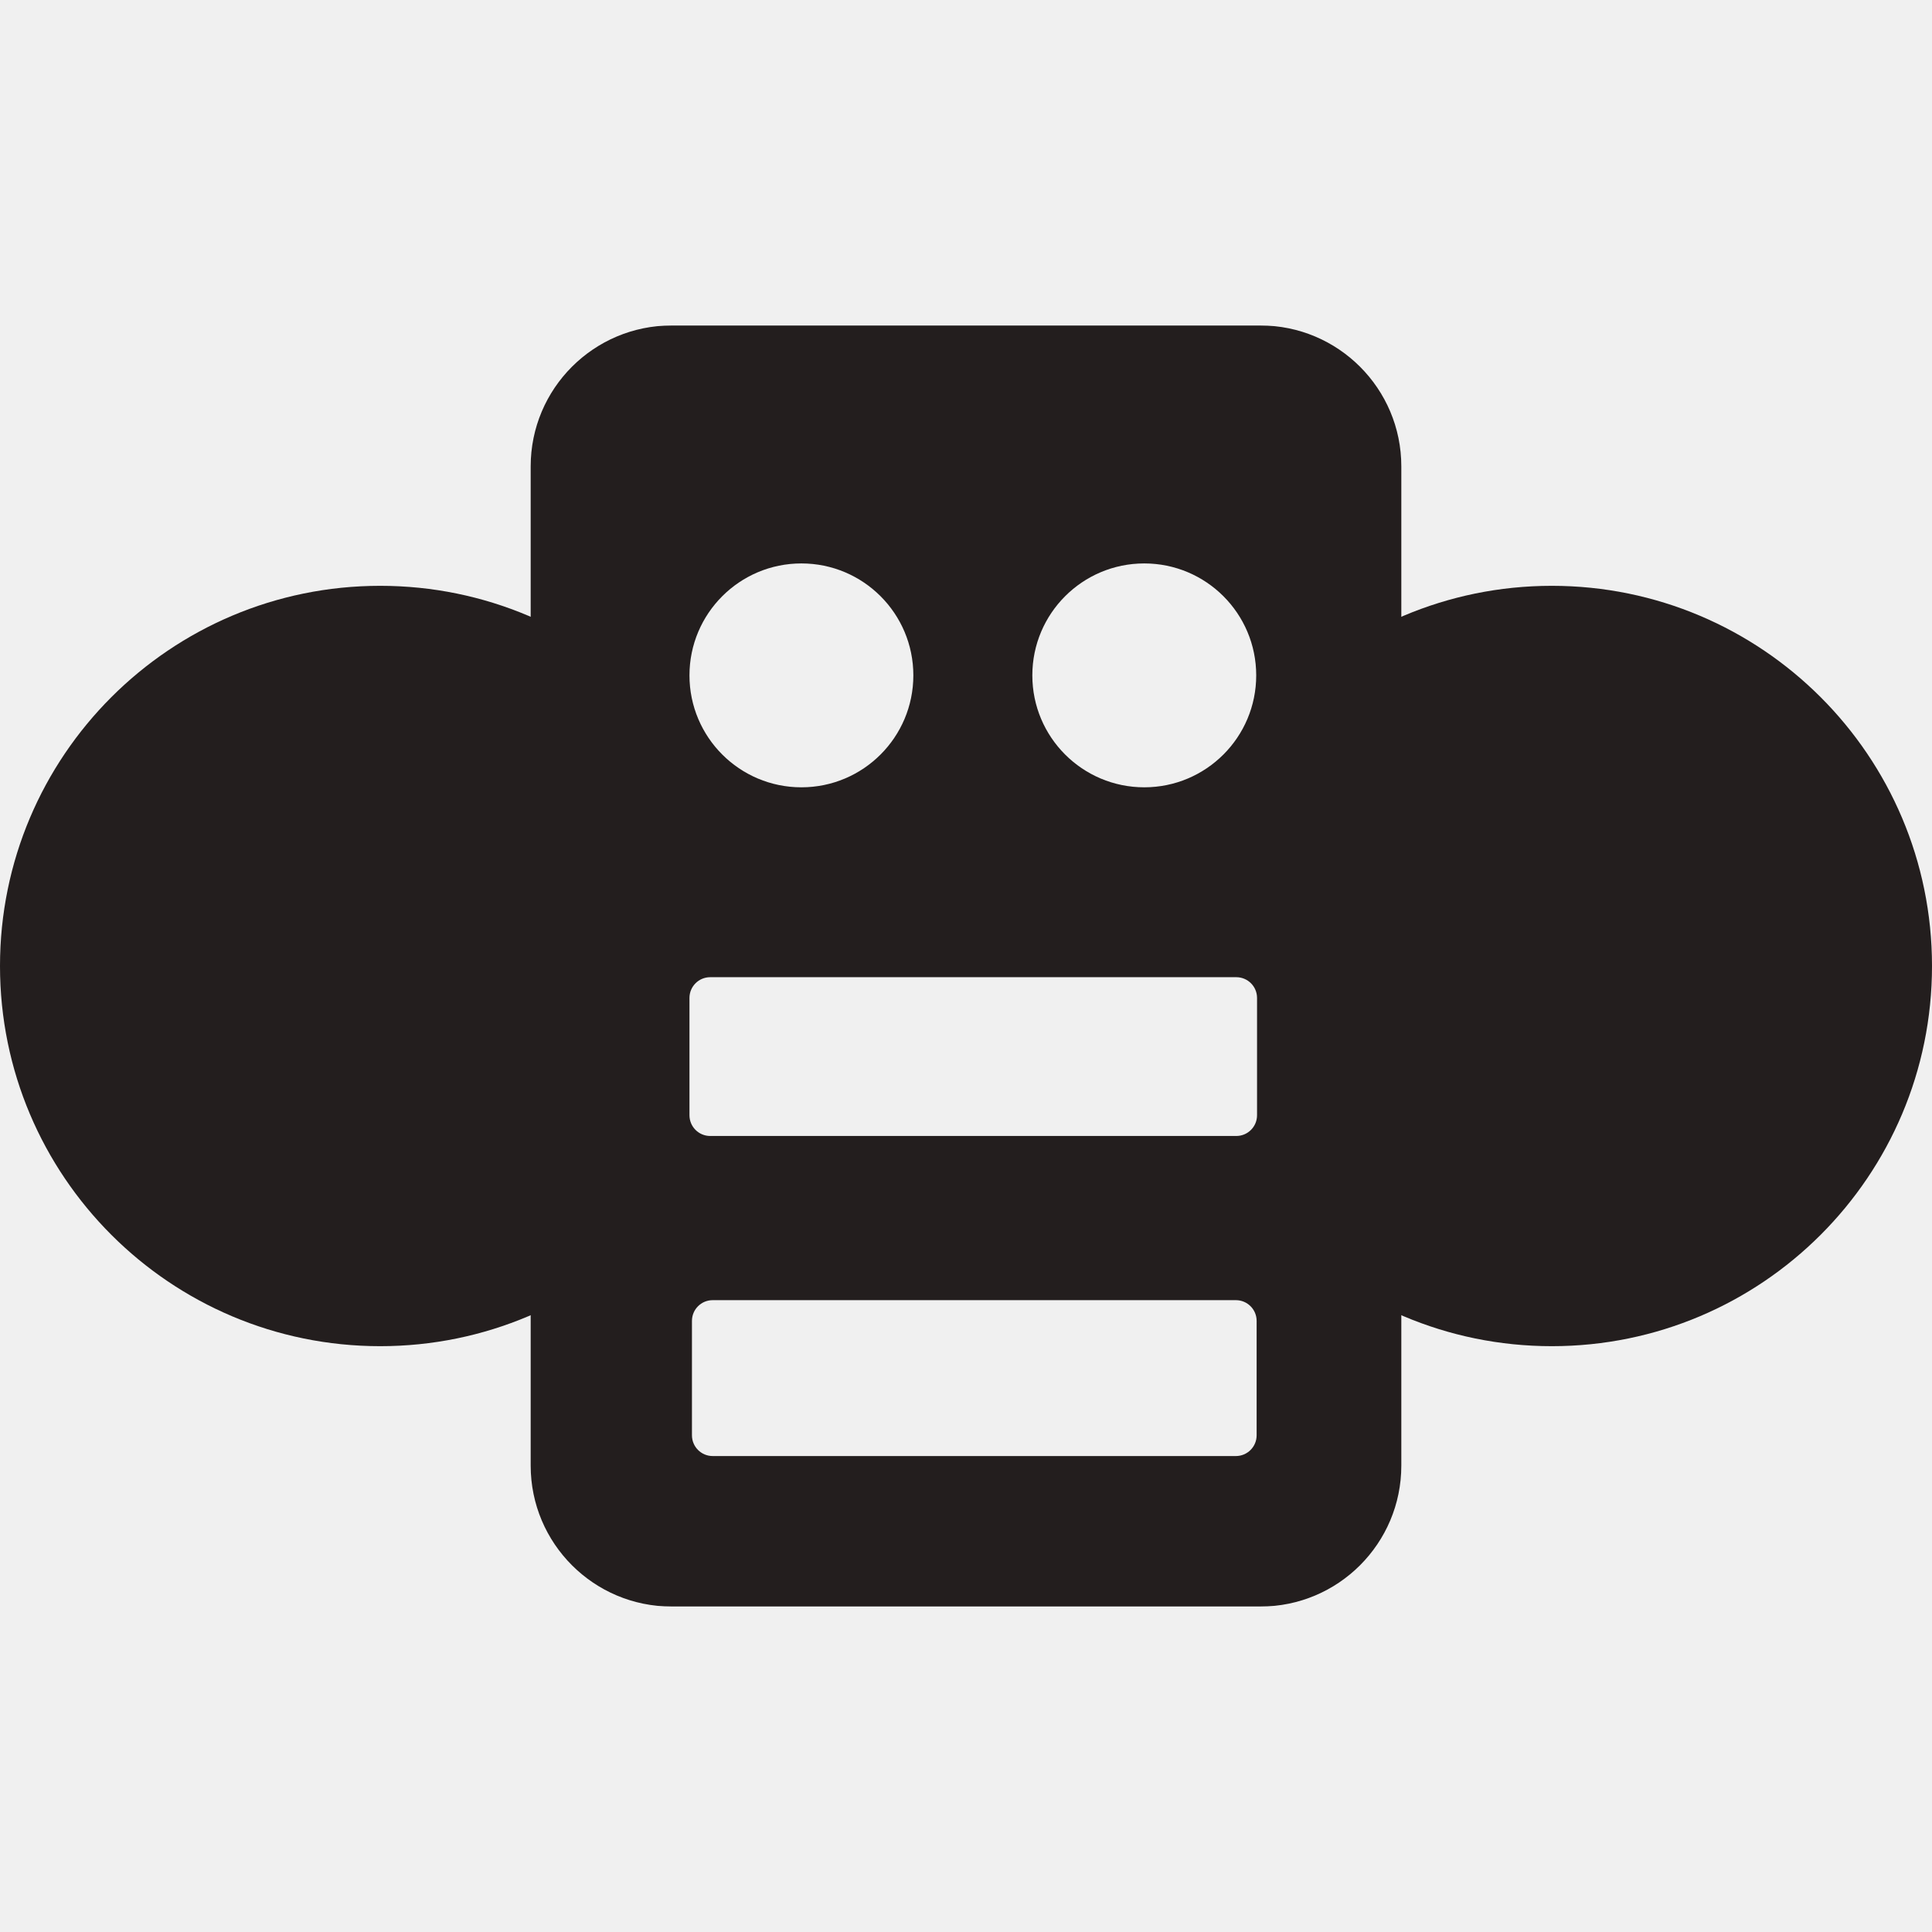
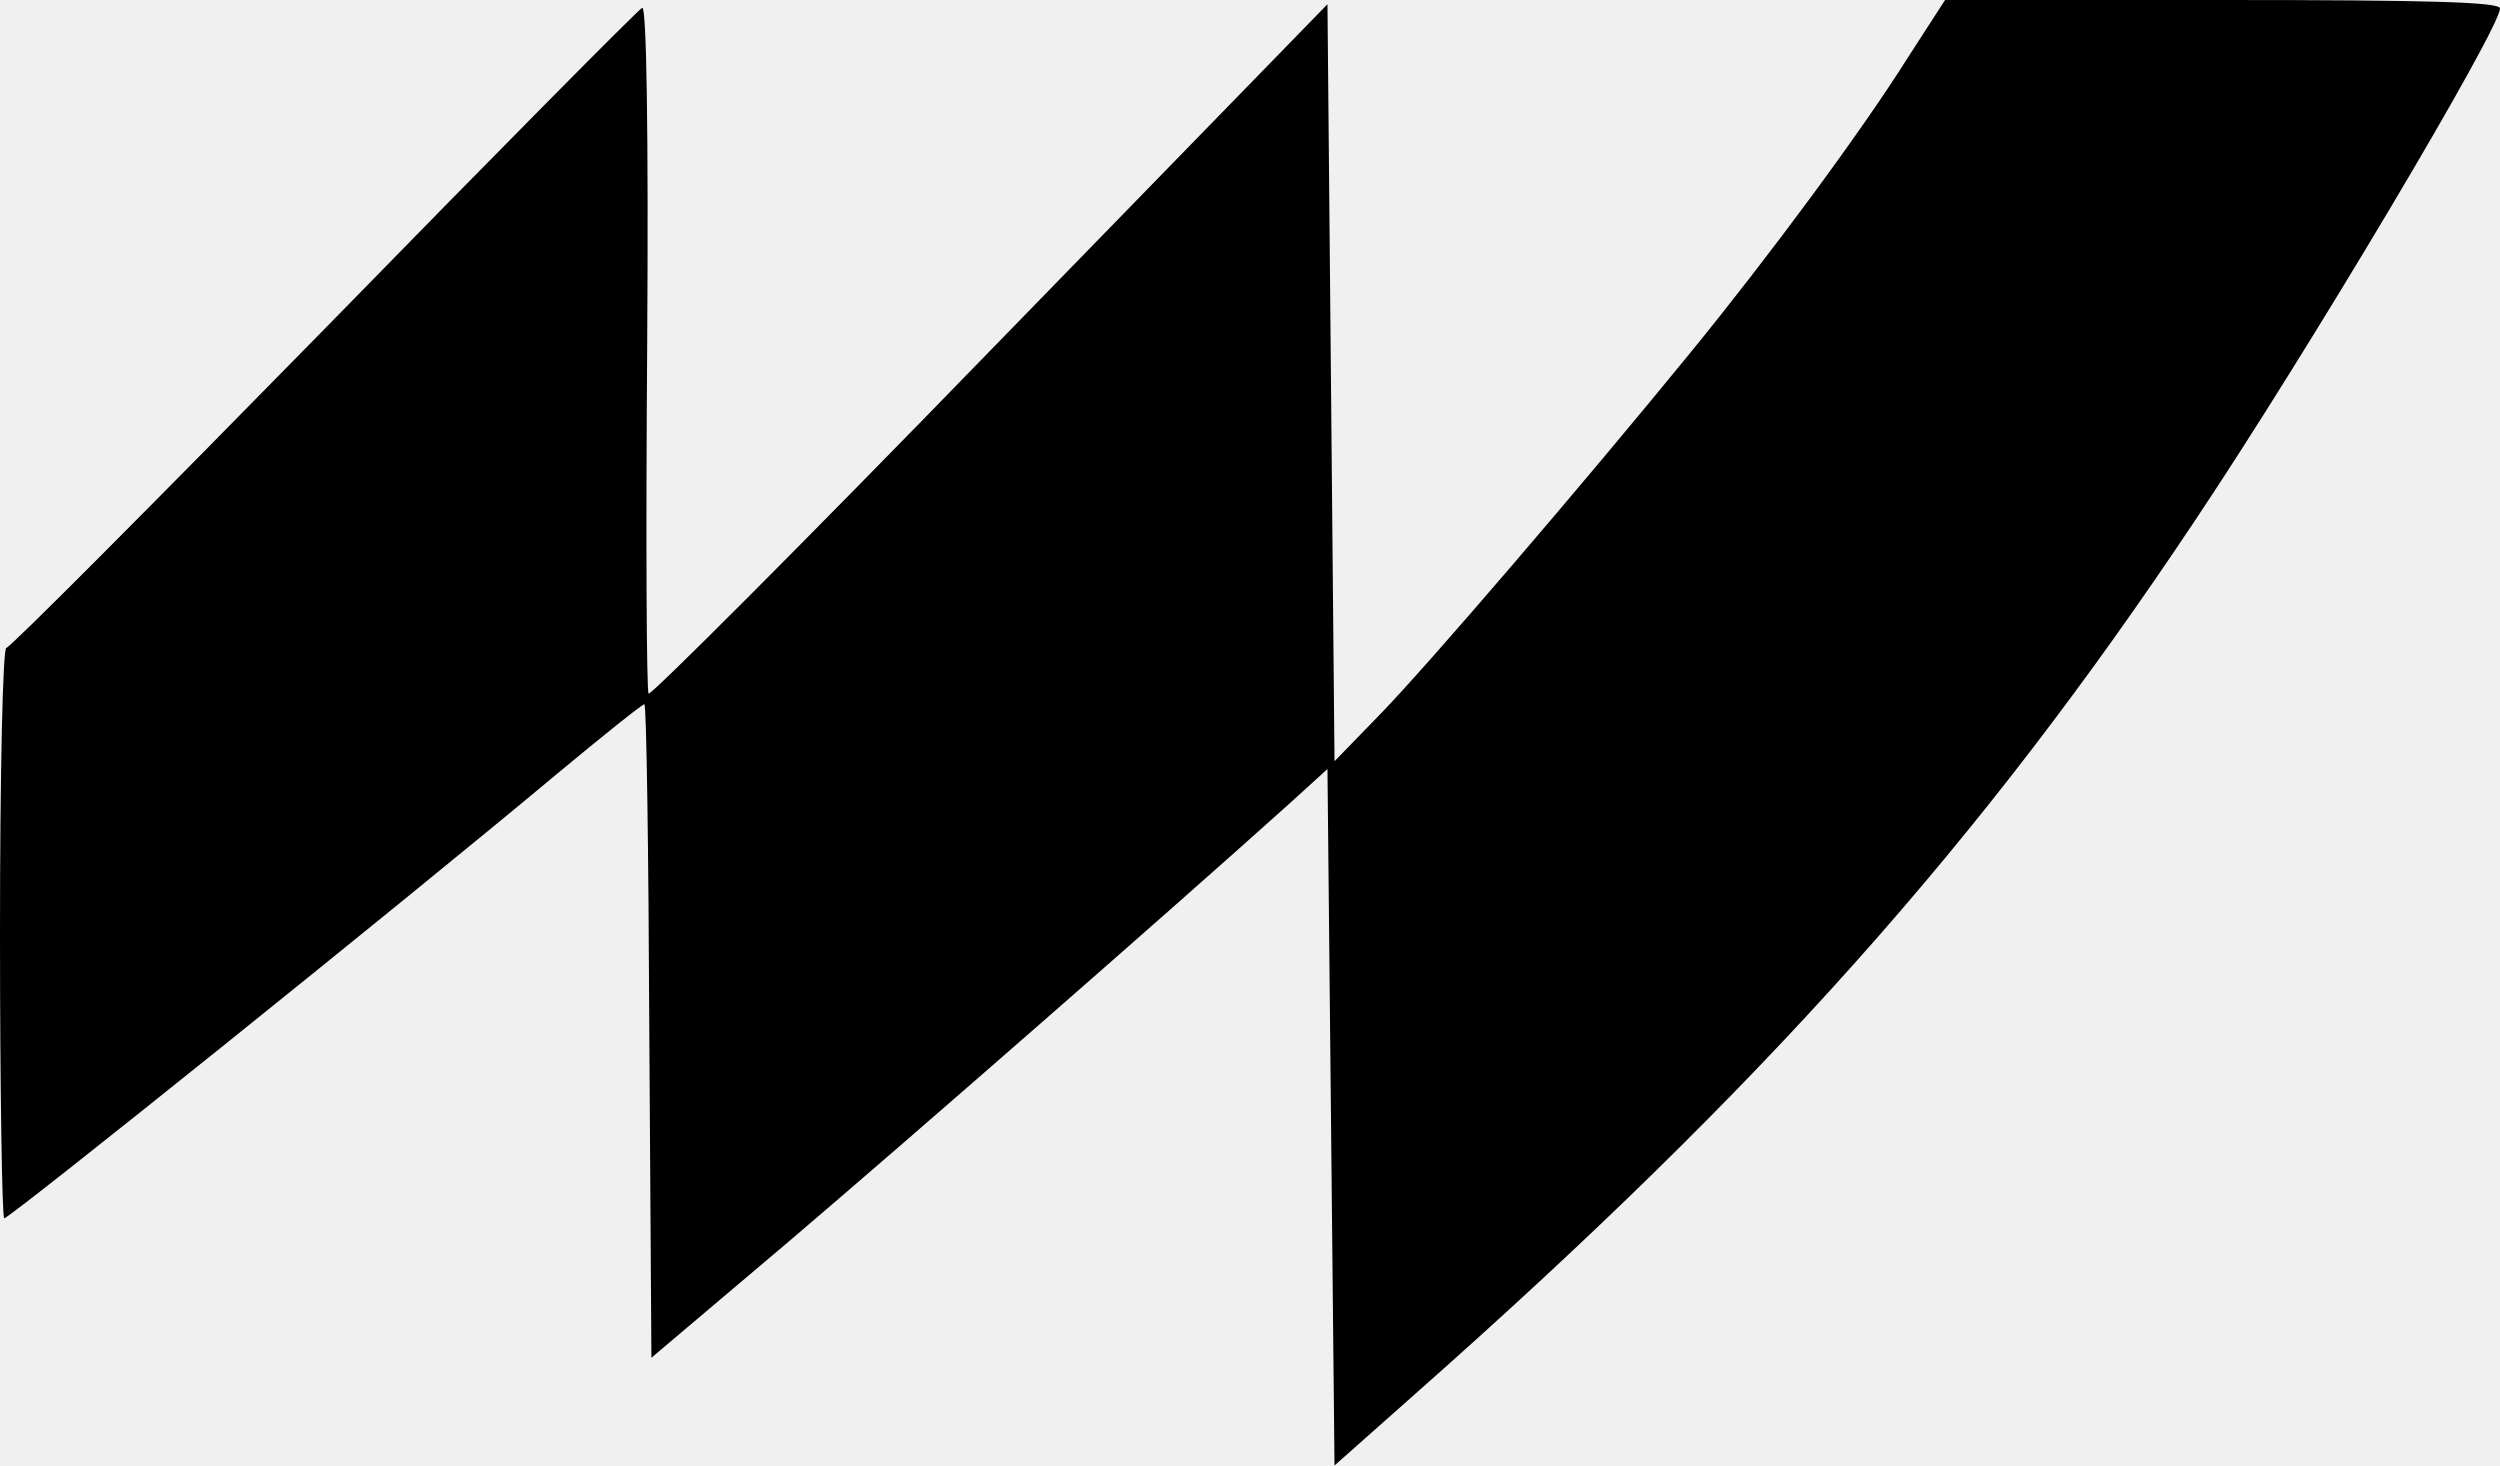
- <svg xmlns="http://www.w3.org/2000/svg" viewBox="0 0 466 309" width="32" height="32">
-   <style>
-     .mark { fill: #231e1e; }
-     @media (prefers-color-scheme: dark) {
-       .mark { fill: #d7d72e; }
-     }
-   </style>
-   <defs>
-     <mask id="bee-mask">
-       <circle cx="91.7" cy="154.5" r="91.7" fill="white" />
-       <circle cx="374.3" cy="154.5" r="91.7" fill="white" />
-       <rect x="128" y="0" width="210" height="309" rx="34" fill="white" />
-       <ellipse cx="193.3" cy="84.4" rx="27" ry="27" fill="black" />
-       <ellipse cx="276" cy="84.4" rx="27" ry="27" fill="black" />
-       <rect x="166.3" y="157.2" width="136.9" height="38.3" rx="5" fill="black" />
-       <rect x="166.9" y="235.1" width="136.2" height="37.6" rx="5" fill="black" />
-     </mask>
-   </defs>
-   <rect class="mark" x="0" y="0" width="466" height="309" mask="url(#bee-mask)" />
+ <svg xmlns="http://www.w3.org/2000/svg" viewBox="0 0 355.0 208.1" role="img" aria-label="Mira">
+   <style>path{fill:#000}@media (prefers-color-scheme:dark){path{fill:#fff}}</style>
+   <path d="M270.9 8.2C264.3 18.7 251.2 36.4 240.1 50C224.6 69 202.8 94.4 196.1 101.3L189.5 108.1L189 54.3L188.5 0.6L140.6 49.8C114.3 76.9 92.4 98.8 92.1 98.5C91.8 98.1 91.7 76 91.9 49.3C92.1 18.2 91.8 0.9 91.2 1.1C90.7 1.3 70.3 21.9 46 46.8C21.7 71.6 1.4 92 0.9 92C0.4 92 0 109.6 0 132.5C0 154.8 0.3 173 0.6 173C1.4 173 57.2 128.2 79.2 109.8C85.7 104.4 91.2 100 91.5 100C91.8 100 92.1 120.9 92.2 146.4L92.5 192.8L112 176.3C128.8 162 165.2 130.2 183 114.2L188.5 109.2L189 158.7L189.5 208.1L201 197.9C250.3 154.3 281.2 119.7 311.7 73.9C327.5 50.3 355 4.1 355 1.2C355 0.3 345.3 0 315.6 0L276.2 0L270.9 8.2Z" />
</svg>
